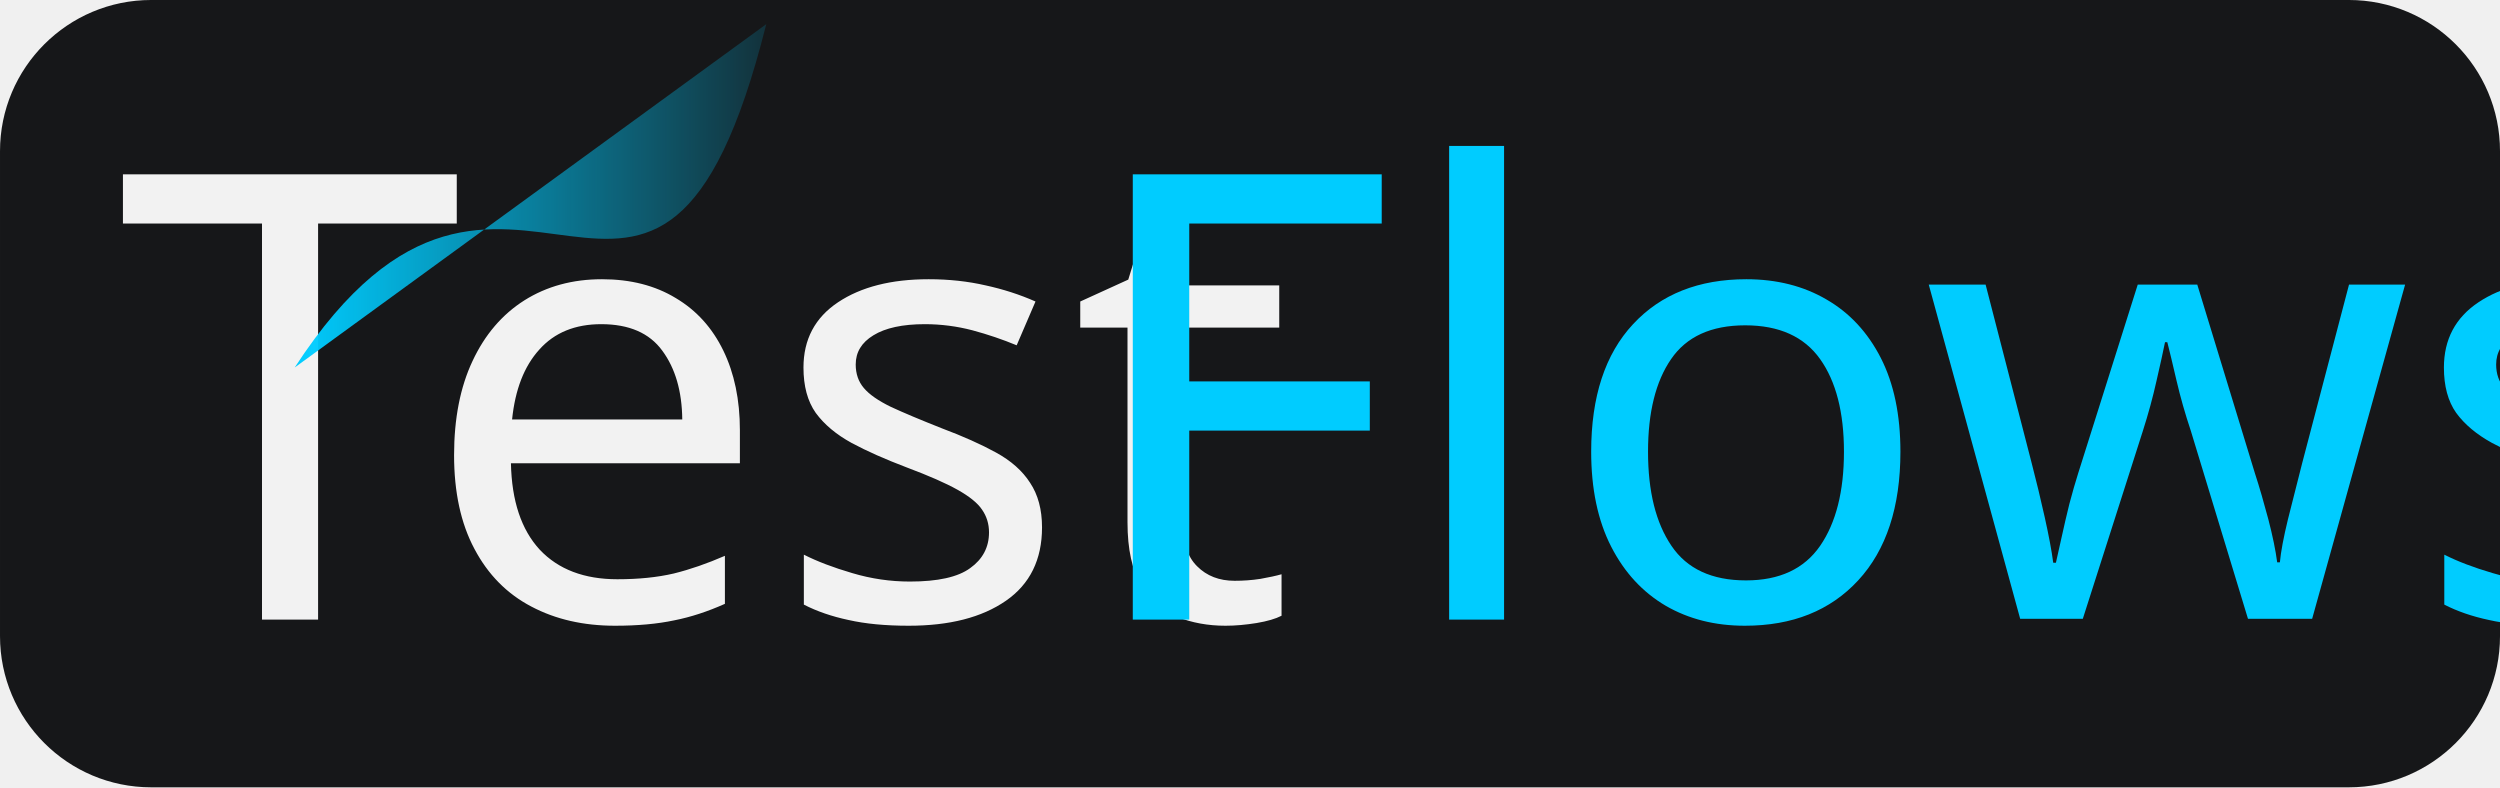
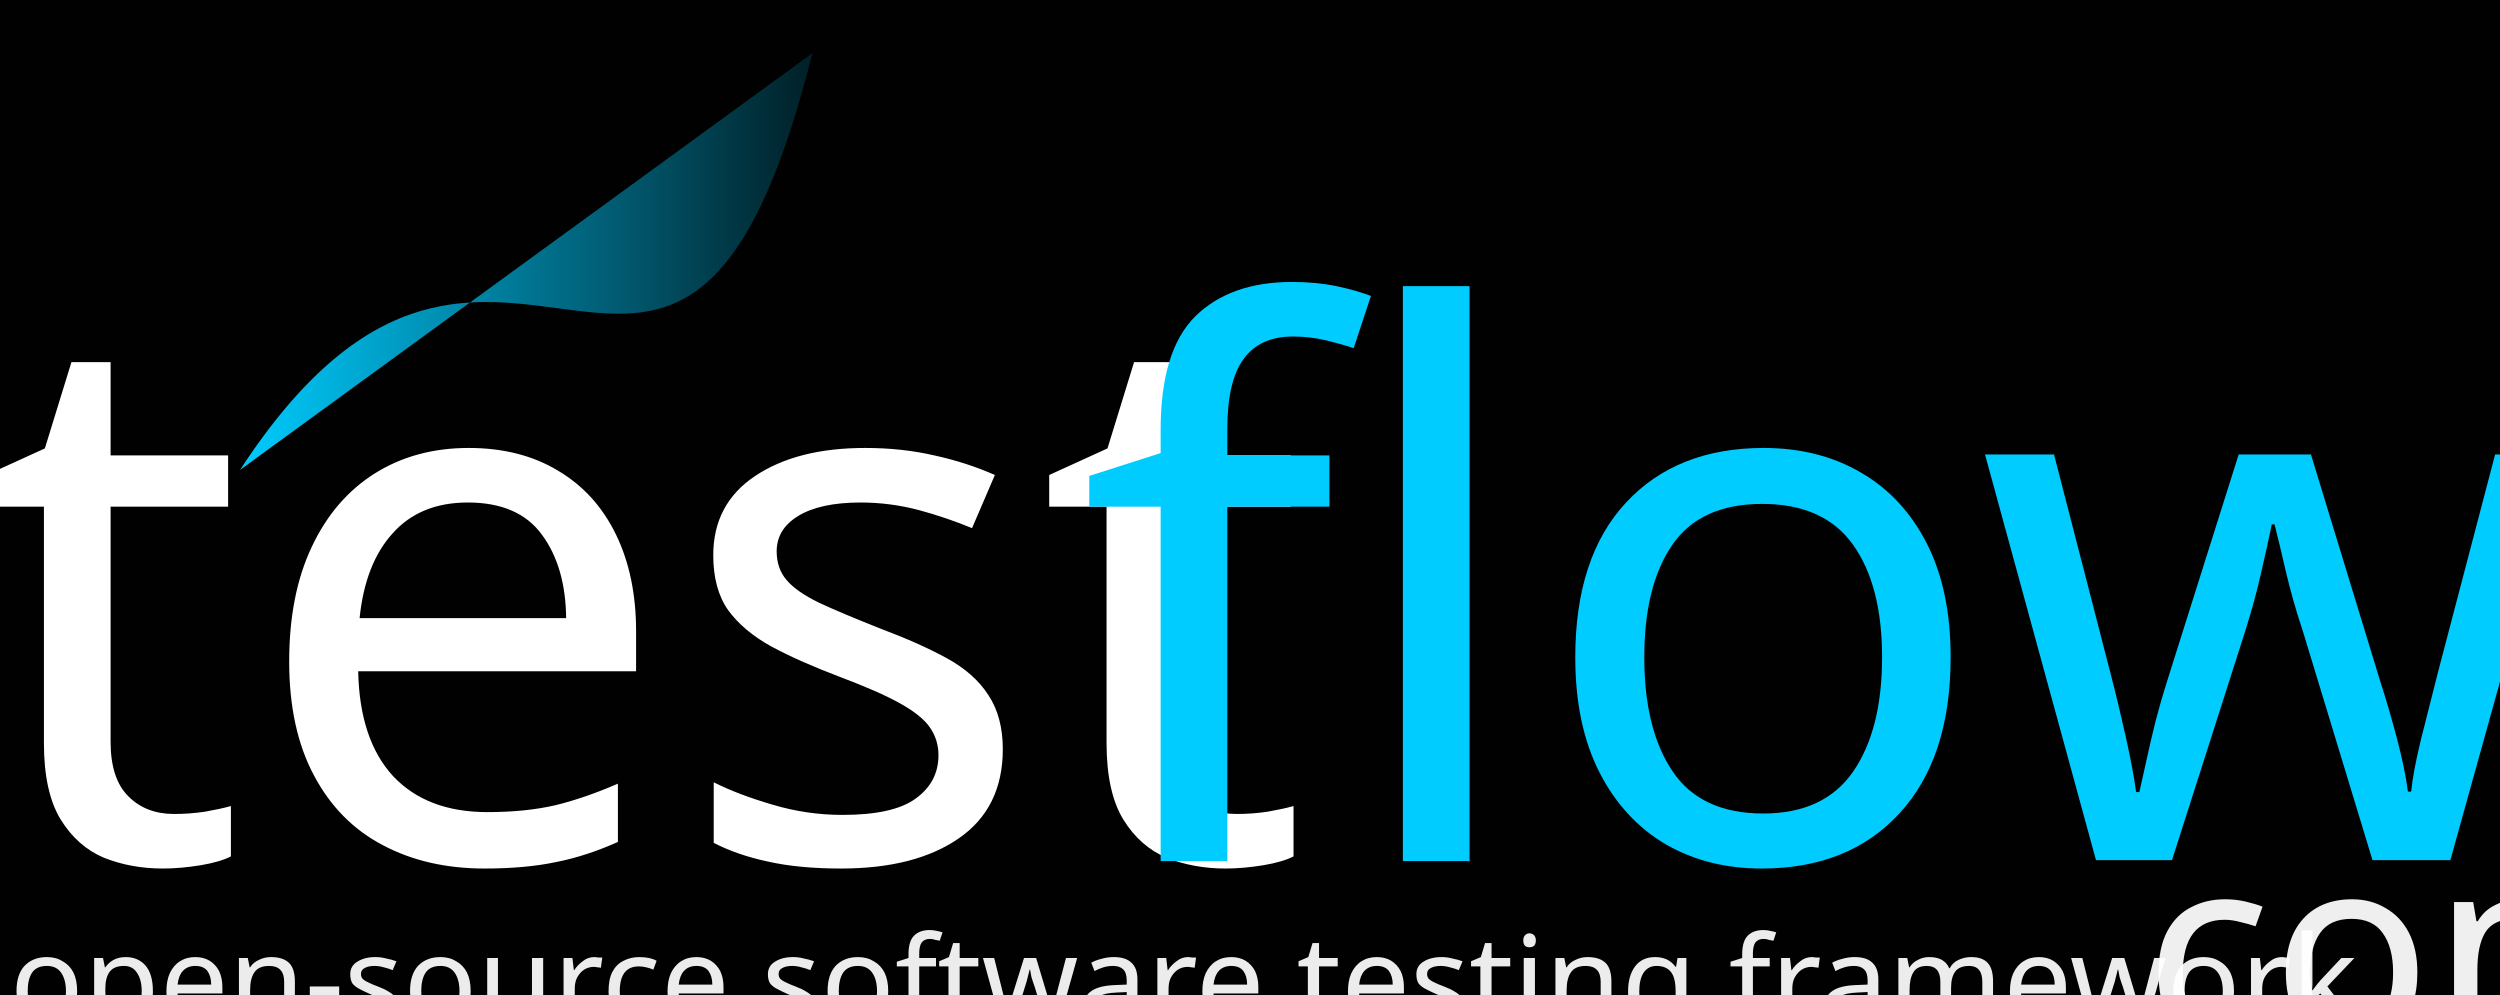
- <svg xmlns="http://www.w3.org/2000/svg" xmlns:xlink="http://www.w3.org/1999/xlink" width="121.179mm" height="38.163mm" viewBox="0 0 121.179 38.163" version="1.1" id="svg8">
+ <svg xmlns="http://www.w3.org/2000/svg" xmlns:xlink="http://www.w3.org/1999/xlink" width="99.838mm" height="39.701mm" viewBox="0 0 99.838 39.701" version="1.1" id="svg8">
  <defs id="defs2">
    <linearGradient id="linearGradient942">
      <stop style="stop-color:#00ccff;stop-opacity:1;" offset="0" id="stop938" />
      <stop style="stop-color:#00ccff;stop-opacity:0;" offset="1" id="stop940" />
    </linearGradient>
-     <linearGradient xlink:href="#linearGradient942" id="linearGradient944" x1="58.342" y1="189.476" x2="80.853" y2="189.476" gradientUnits="userSpaceOnUse" />
+     <linearGradient id="linearGradient2416">
+       <stop style="stop-color:#4d4d4d;stop-opacity:1;" offset="0" id="stop2412" />
+       <stop style="stop-color:#4d4d4d;stop-opacity:0;" offset="1" id="stop2414" />
+     </linearGradient>
+     <linearGradient xlink:href="#linearGradient2416" id="linearGradient2418" x1="73.423" y1="187.482" x2="-26.567" y2="189.07" gradientUnits="userSpaceOnUse" gradientTransform="translate(1.554125,-37.99533)" />
+     <linearGradient xlink:href="#linearGradient942" id="linearGradient944" x1="58.342" y1="189.476" x2="80.853" y2="189.476" gradientUnits="userSpaceOnUse" gradientTransform="translate(4.329349,-20.31464)" />
  </defs>
-   <g id="layer1" transform="translate(-52.78589,-140.9504)">
+   <g id="layer1" transform="translate(-62.46468,-118.8387)">
    <g id="g3755">
-       <rect style="opacity:1;fill:#161719;fill-opacity:0.995;stroke:none;stroke-width:0.319;stroke-linecap:butt;stroke-miterlimit:4;stroke-dasharray:none;stroke-dashoffset:0;stroke-opacity:1" id="rect1000" width="121.179" height="38.163" x="52.786" y="140.95" rx="7.33" />
      <flowRoot style="font-style:normal;font-variant:normal;font-weight:normal;font-stretch:normal;font-size:40px;line-height:1.25;font-family:'Tlwg Typewriter';-inkscape-font-specification:'Tlwg Typewriter';letter-spacing:0px;word-spacing:0px;fill:#000000;fill-opacity:1;stroke:none" id="flowRoot4605" xml:space="preserve">
        <flowRegion id="flowRegion4607" style="font-style:normal;font-variant:normal;font-weight:normal;font-stretch:normal;font-family:'Tlwg Typewriter';-inkscape-font-specification:'Tlwg Typewriter'">
          <rect y="435.52" x="73" height="204" width="442" id="rect4609" style="font-style:normal;font-variant:normal;font-weight:normal;font-stretch:normal;font-family:'Tlwg Typewriter';-inkscape-font-specification:'Tlwg Typewriter'" />
        </flowRegion>
        <flowPara id="flowPara4611" />
      </flowRoot>
      <g id="g922" transform="matrix(1.191721,0,0,1.191721,-2.458184,-75.35833)">
-         <g style="fill:#4d4d4d;fill-opacity:1" id="g4696" transform="translate(14.55208,10.87056)">
-           <text id="text4599" y="195.841" x="36.556" style="font-style:normal;font-variant:normal;font-weight:normal;font-stretch:normal;font-size:25.364px;line-height:1.25;font-family:'Tlwg Typo';-inkscape-font-specification:'Tlwg Typo';letter-spacing:0px;word-spacing:0px;fill:#f2f2f2;fill-opacity:1;stroke:none;stroke-width:0.634" xml:space="preserve">
-             <tspan style="font-style:normal;font-variant:normal;font-weight:normal;font-stretch:normal;font-family:'Ubuntu Condensed';-inkscape-font-specification:'Ubuntu Condensed, ';fill:#f2f2f2;fill-opacity:1;stroke-width:0.634" y="195.841" x="36.556" id="tspan4597">Test</tspan>
+         <flowRoot style="font-style:normal;font-variant:normal;font-weight:normal;font-stretch:normal;font-size:40px;line-height:1.25;font-family:'Ubuntu Condensed';-inkscape-font-specification:'Ubuntu Condensed, ';letter-spacing:0px;word-spacing:0px;fill:#000000;fill-opacity:1;stroke:none" id="flowRoot841" xml:space="preserve" transform="translate(14.55208,10.87056)">
+           <flowRegion style="font-style:normal;font-variant:normal;font-weight:normal;font-stretch:normal;font-family:'Ubuntu Condensed';-inkscape-font-specification:'Ubuntu Condensed, '" id="flowRegion843">
+             <rect style="font-style:normal;font-variant:normal;font-weight:normal;font-stretch:normal;font-family:'Ubuntu Condensed';-inkscape-font-specification:'Ubuntu Condensed, '" y="326.855" x="-234" height="41" width="422" id="rect845" />
+           </flowRegion>
+           <flowPara id="flowPara847" />
+         </flowRoot>
+         <g style="fill:#4d4d4d;fill-opacity:1" id="g857" transform="translate(14.36586,11.64762)">
+           <rect style="opacity:1;fill:#000000;fill-opacity:0.995;stroke:#fff9f9;stroke-width:3.1;stroke-linecap:round;stroke-linejoin:round;stroke-miterlimit:4;stroke-dasharray:none;stroke-dashoffset:0;stroke-opacity:0.159;paint-order:stroke fill markers" id="rect2413" width="102.212" height="41.823" x="31.412" y="149.945" />
+         </g>
+         <g id="g2430" transform="translate(0.5174395,1.781907)">
+           <text id="text851" y="183.848" x="39.915" style="font-style:normal;font-variant:normal;font-weight:normal;font-stretch:normal;font-size:4.117px;line-height:1.25;font-family:'Ubuntu Condensed';-inkscape-font-specification:'Ubuntu Condensed, ';letter-spacing:0px;word-spacing:0px;fill:#ececec;fill-opacity:1;stroke:none;stroke-width:0.103" xml:space="preserve" transform="translate(14.36587,11.64762)">
+             <tspan style="font-style:normal;font-variant:normal;font-weight:normal;font-stretch:normal;font-family:'Ubuntu Condensed';-inkscape-font-specification:'Ubuntu Condensed, ';fill:#ececec;stroke-width:0.103" y="183.848" x="39.915" id="tspan849">open-source software testing framework</tspan>
          </text>
-           <text id="text4603" y="195.841" x="75.427" style="font-style:normal;font-variant:normal;font-weight:normal;font-stretch:normal;font-size:25.364px;line-height:1.25;font-family:'Tlwg Typo';-inkscape-font-specification:'Tlwg Typo';letter-spacing:0px;word-spacing:0px;fill:#00ccff;fill-opacity:1;stroke:none;stroke-width:0.634" xml:space="preserve">
-             <tspan style="font-style:normal;font-variant:normal;font-weight:normal;font-stretch:normal;font-family:'Ubuntu Condensed';-inkscape-font-specification:'Ubuntu Condensed, ';fill:#00ccff;fill-opacity:1;stroke-width:0.634" y="195.841" x="75.427" id="tspan4601">Flows</tspan>
+           <text id="text835" y="184.506" x="109.067" style="font-style:normal;font-variant:normal;font-weight:normal;font-stretch:normal;font-size:8.881px;line-height:1.25;font-family:'Ubuntu Condensed';-inkscape-font-specification:'Ubuntu Condensed, ';letter-spacing:0px;word-spacing:0px;fill:#ffffff;fill-opacity:0.937;stroke:none;stroke-width:0.222" xml:space="preserve" transform="translate(14.36587,11.64762)">
+             <tspan style="font-style:normal;font-variant:normal;font-weight:normal;font-stretch:normal;font-family:'Ubuntu Condensed';-inkscape-font-specification:'Ubuntu Condensed, ';fill:#ffffff;fill-opacity:0.937;stroke-width:0.222" y="184.506" x="109.067" id="tspan833">.com</tspan>
          </text>
+           <g transform="translate(-0.6669627,0.7770627)" id="g905">
+             <g style="fill:#4d4d4d;fill-opacity:1" transform="translate(15.66217,31.40721)" id="g863">
+               <text id="text4599" y="157.846" x="38.11" style="font-style:normal;font-variant:normal;font-weight:normal;font-stretch:normal;font-size:25.364px;line-height:1.25;font-family:'Tlwg Typo';-inkscape-font-specification:'Tlwg Typo';letter-spacing:0px;word-spacing:0px;fill:#ffffff;fill-opacity:1;stroke:none;stroke-width:0.634" xml:space="preserve">
+                 <tspan style="font-style:normal;font-variant:normal;font-weight:normal;font-stretch:normal;font-family:'Ubuntu Condensed';-inkscape-font-specification:'Ubuntu Condensed, ';fill:#ffffff;fill-opacity:1;stroke-width:0.634" y="157.846" x="38.11" id="tspan4597">test</tspan>
+               </text>
+               <text id="text4603" y="157.846" x="75.094" style="font-style:normal;font-variant:normal;font-weight:normal;font-stretch:normal;font-size:25.364px;line-height:1.25;font-family:'Tlwg Typo';-inkscape-font-specification:'Tlwg Typo';letter-spacing:0px;word-spacing:0px;fill:#00ccff;fill-opacity:1;stroke:none;stroke-width:0.634" xml:space="preserve">
+                 <tspan style="font-style:normal;font-variant:normal;font-weight:normal;font-stretch:normal;font-family:'Ubuntu Condensed';-inkscape-font-specification:'Ubuntu Condensed, ';fill:#00ccff;fill-opacity:1;stroke-width:0.634" y="157.846" x="75.094" id="tspan4601">flows</tspan>
+               </text>
+             </g>
+             <path id="path2342" d="m 62.671,176.144 c 8.701,-13.352 14.741,3.748 19.181,-13.966" style="opacity:1;fill:url(#linearGradient944);fill-opacity:1;stroke:none;stroke-width:0.072px;stroke-linecap:butt;stroke-linejoin:miter;stroke-opacity:1" />
+           </g>
        </g>
-         <path id="path2342" d="m 58.342,196.458 c 8.701,-13.352 14.741,3.748 19.181,-13.966" style="opacity:1;fill:url(#linearGradient944);fill-opacity:1;stroke:none;stroke-width:0.072px;stroke-linecap:butt;stroke-linejoin:miter;stroke-opacity:1" />
      </g>
    </g>
  </g>
</svg>
